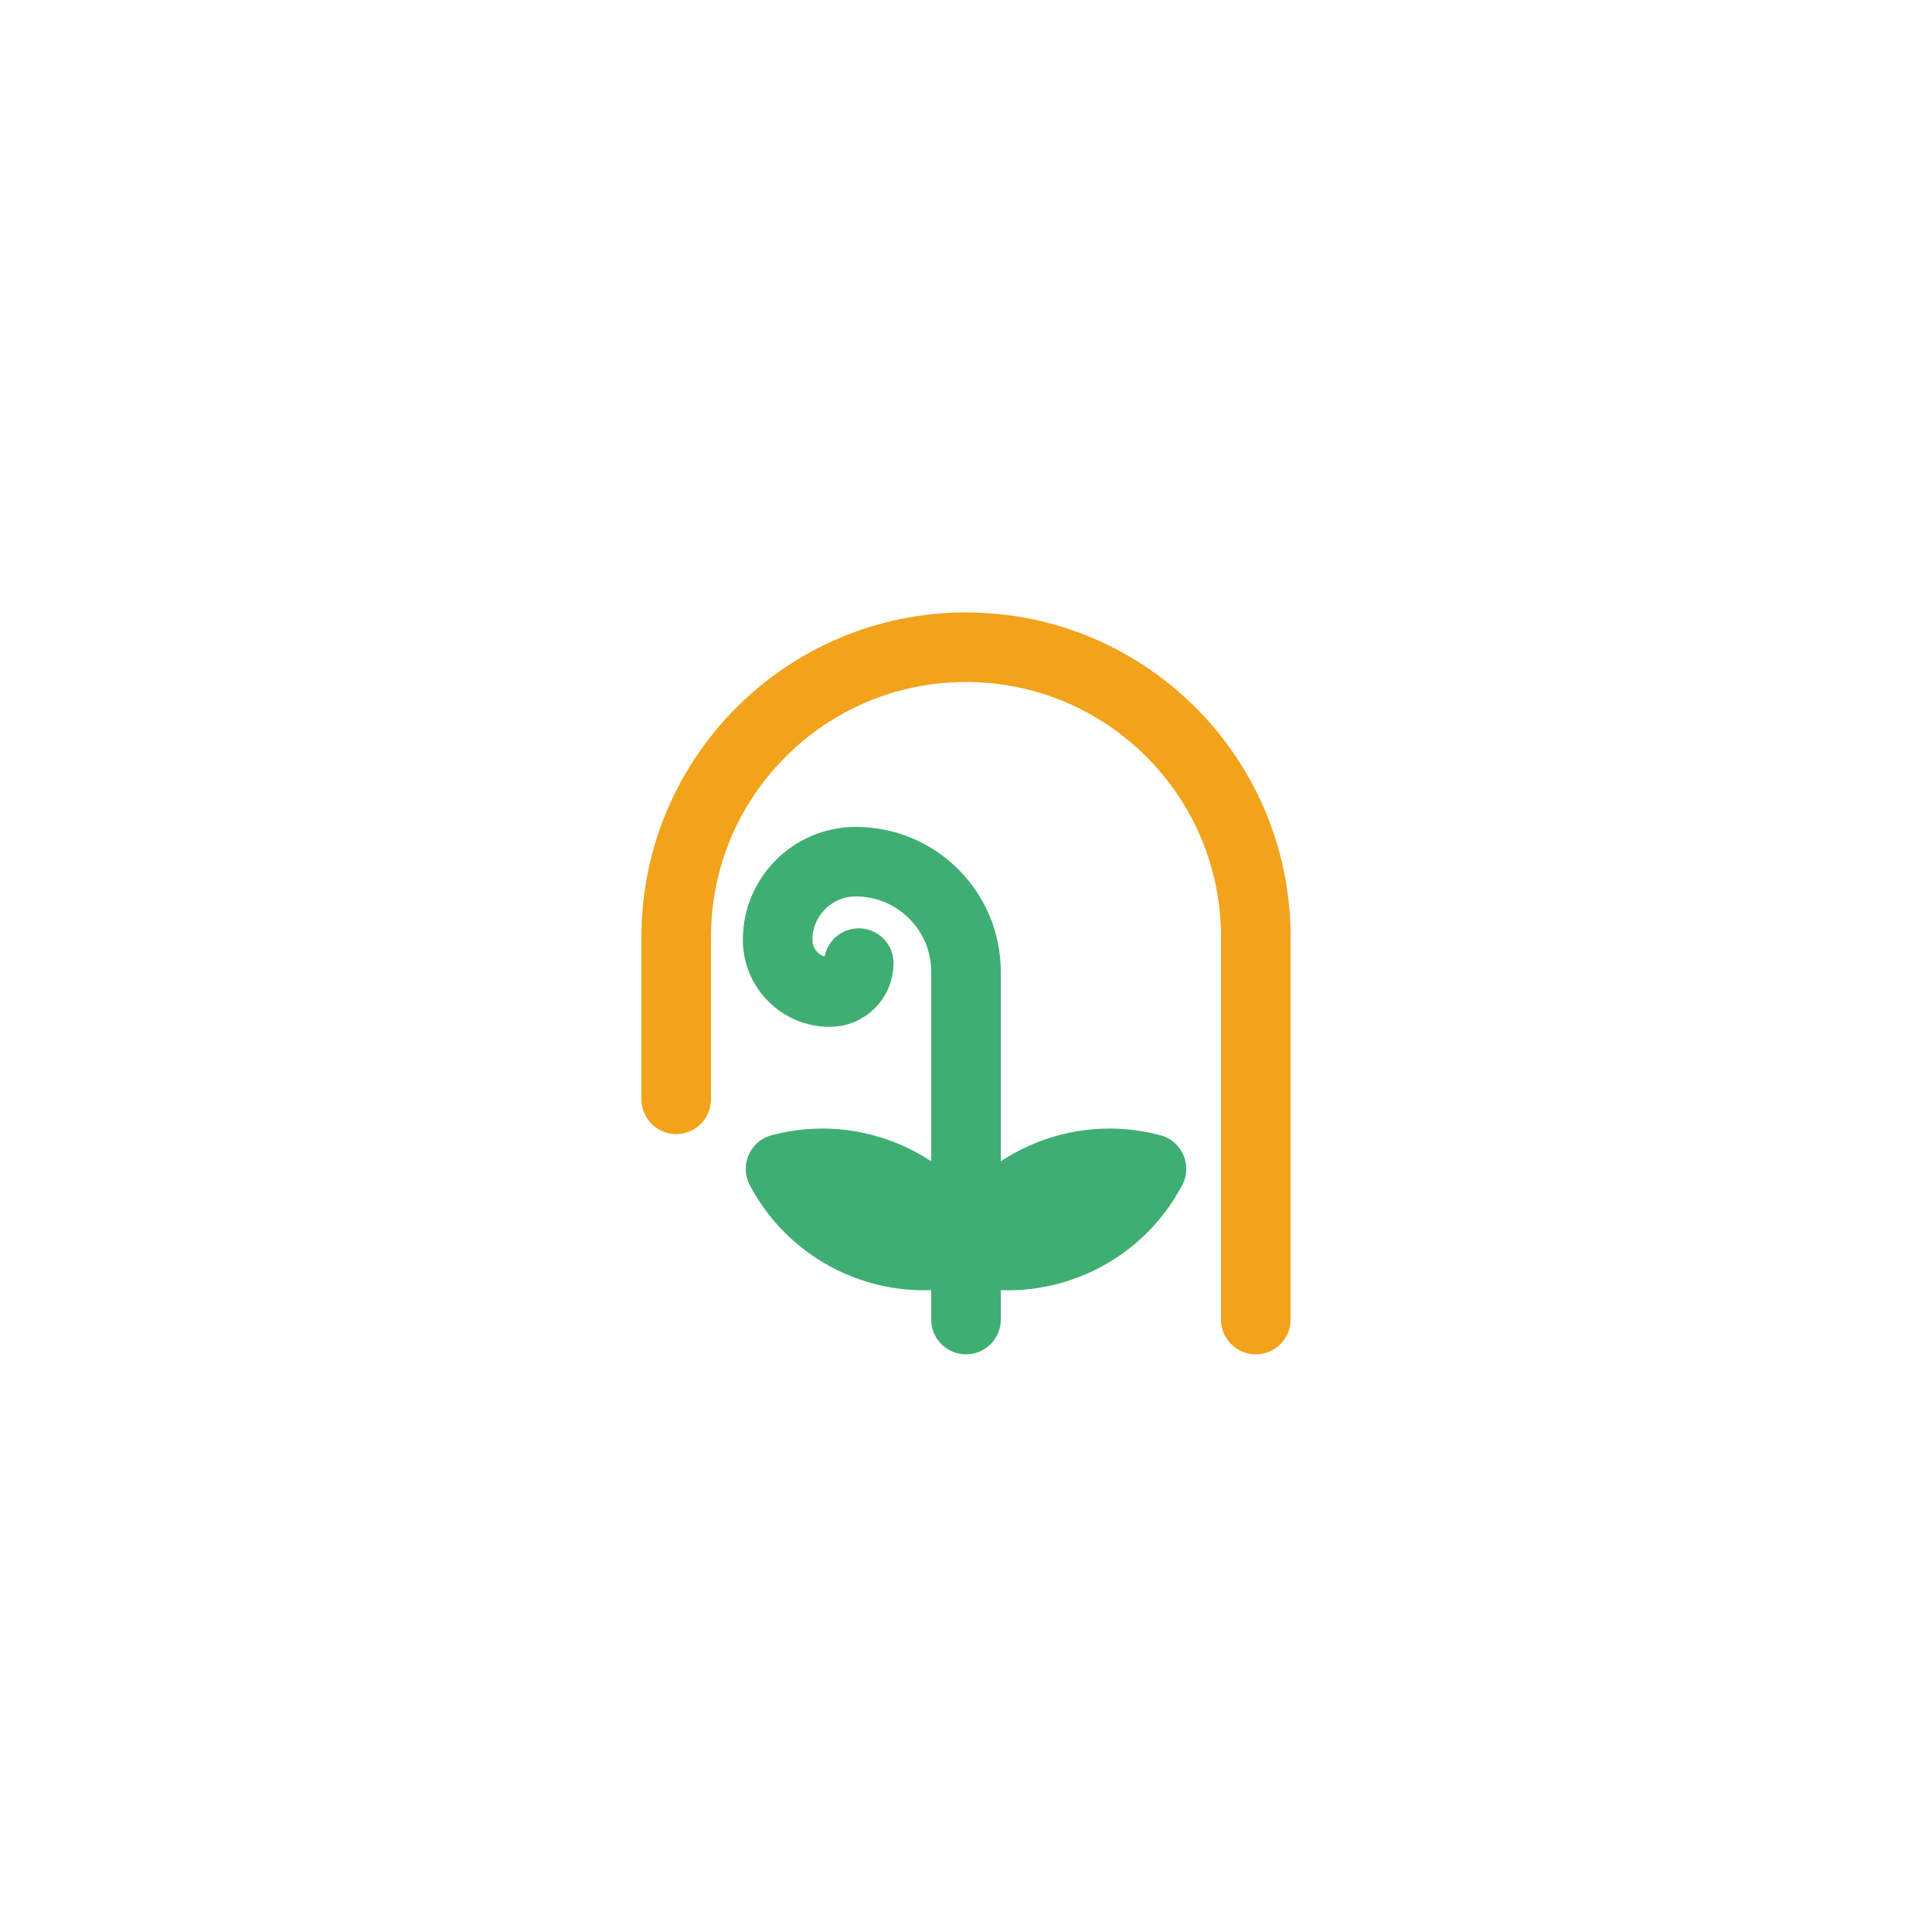
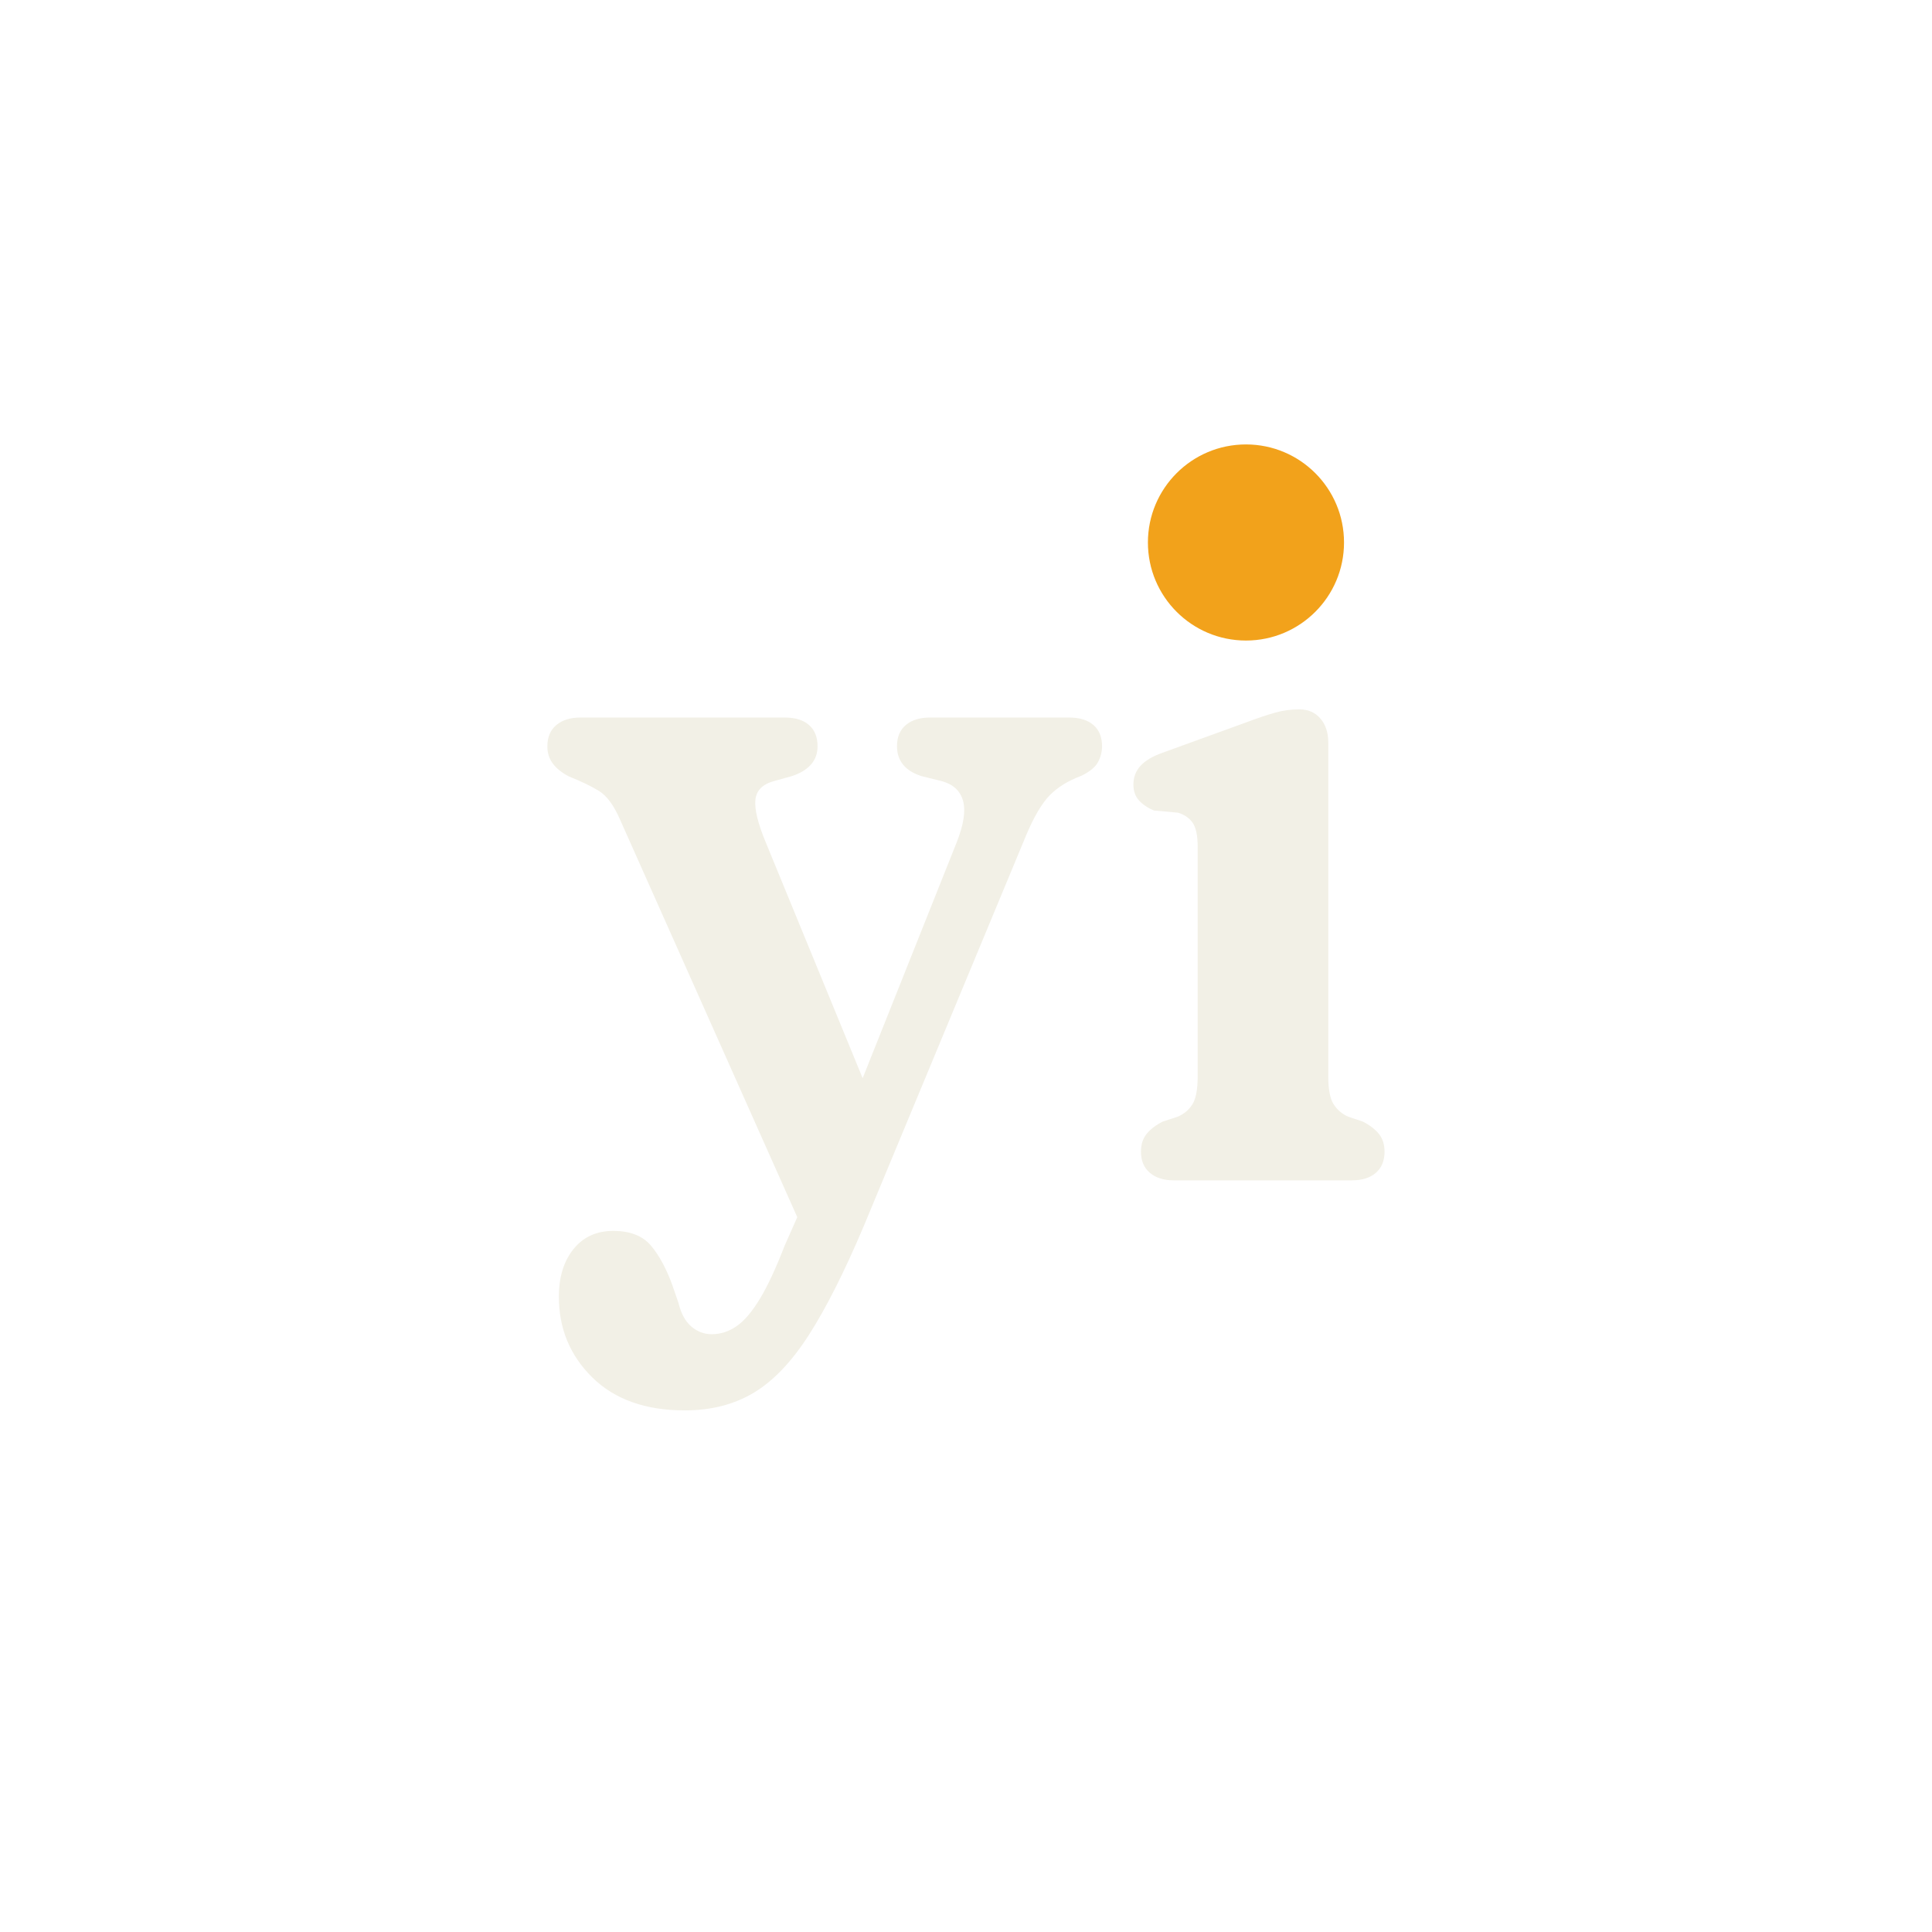
<svg xmlns="http://www.w3.org/2000/svg" viewBox="0 0 200 200">
-   <g transform="translate(40 37) scale(.6)">
-     <g fill="none" stroke-linecap="round" stroke-linejoin="round" stroke-width="12">
-       <path stroke="#F2A21B" d="M150 166 V100 A50 50 0 0 0 50 100 V128" />
-       <path stroke="#3FAE73" d="M100 166 V106 A19 19 0 0 0 81 87 A13.5 13.5 0 0 0 67.5 100.5 A9 9 0 0 0 76.5 109.5 A5 5 0 0 0 81.5 104.5" />
-       <path stroke="#3FAE73" fill="#3FAE73" d="M100 154 A28 28 0 0 1 68 140 A28 28 0 0 1 100 154 M100 154 A28 28 0 0 0 132 140 A28 28 0 0 0 100 154" />
-     </g>
+   <g transform="translate(56.30 122.19) scale(0.05088)">
+     <path fill="#F2F0E6" d="M691.963 -102.357 554.582 162.349 154.669 -734.738Q135.874 -777.901 111.679 -792.586Q87.483 -807.272 50.806 -821.884Q29.138 -833.297 18.134 -848.144Q7.129 -862.991 7.129 -882.868Q7.129 -911.083 25.387 -926.359Q43.645 -941.636 74.034 -941.636H490.208Q521.87 -941.636 539.354 -926.492Q556.839 -911.348 556.839 -883.31Q556.839 -860.888 543.173 -845.678Q529.507 -830.467 503.951 -822.282L467.865 -812.272Q433.253 -802.681 430.382 -774.06Q427.512 -745.439 451.272 -688.186ZM489.826 133.05 540.785 18.108 591.81 -65.454 839.841 -687.437Q861.297 -741.532 852.904 -772.09Q844.511 -802.647 809.415 -812.317L768.998 -822.282Q743.983 -830.027 731.233 -845.423Q718.483 -860.819 718.483 -883.31Q718.483 -911.314 736.533 -926.475Q754.584 -941.636 785.483 -941.636H1068.719Q1100.47 -941.636 1118.069 -926.492Q1135.669 -911.348 1135.669 -883.31Q1135.669 -866.085 1127.383 -850.811Q1119.097 -835.537 1093.657 -823.159Q1053.314 -808.119 1029.292 -783.501Q1005.27 -758.884 981.78 -703.307L651.265 92.169Q592.319 231.618 539.474 314.108Q486.628 396.599 426.697 432.316Q366.766 468.033 286.697 468.033Q166.873 468.033 98.705 401.101Q30.536 334.17 30.536 236.732Q30.536 176.702 60.348 139.781Q90.161 102.859 140.999 102.859Q192.87 102.859 218.106 133.036Q243.341 163.212 261.438 213.277L273.89 249.499Q281.863 281.981 300.136 297.509Q318.409 313.036 341.518 313.036Q368.489 313.036 392.046 296.768Q415.602 280.5 439.419 241.209Q463.235 201.918 489.826 133.05Z" />
+     <path fill="#F2F0E6" transform="translate(0 0)" d="M1595.959 -890.729V-211.369Q1595.959 -172.001 1606.821 -154.88Q1617.683 -137.758 1636.685 -129.486L1666.175 -119.565Q1687.333 -108.836 1698.89 -94.581Q1710.447 -80.326 1710.447 -58.325Q1710.447 -30.803 1692.852 -15.402Q1675.257 0.0 1643.472 0.0H1281.801Q1251.006 0.0 1232.934 -15.402Q1214.861 -30.803 1214.861 -58.325Q1214.861 -80.326 1226.418 -94.581Q1237.975 -108.836 1259.133 -119.565L1289.503 -129.486Q1308.986 -137.758 1319.625 -154.88Q1330.264 -172.001 1330.264 -211.369V-678.196Q1330.264 -713.586 1319.673 -728.049Q1309.083 -742.512 1289.876 -748.122L1241.21 -752.514Q1222.271 -760.407 1210.885 -772.946Q1199.499 -785.484 1199.499 -805.362Q1199.499 -827.48 1213.756 -843.224Q1228.013 -858.967 1258.107 -869.776L1429.732 -932.076Q1463.202 -944.64 1487.316 -951.46Q1511.431 -958.281 1537.088 -958.281Q1563.708 -958.281 1579.833 -939.729Q1595.959 -921.177 1595.959 -890.729Z" />
+     <circle fill="#F2A21B" cx="1428.5" cy="-1297.8" r="199.5" />
  </g>
</svg>
